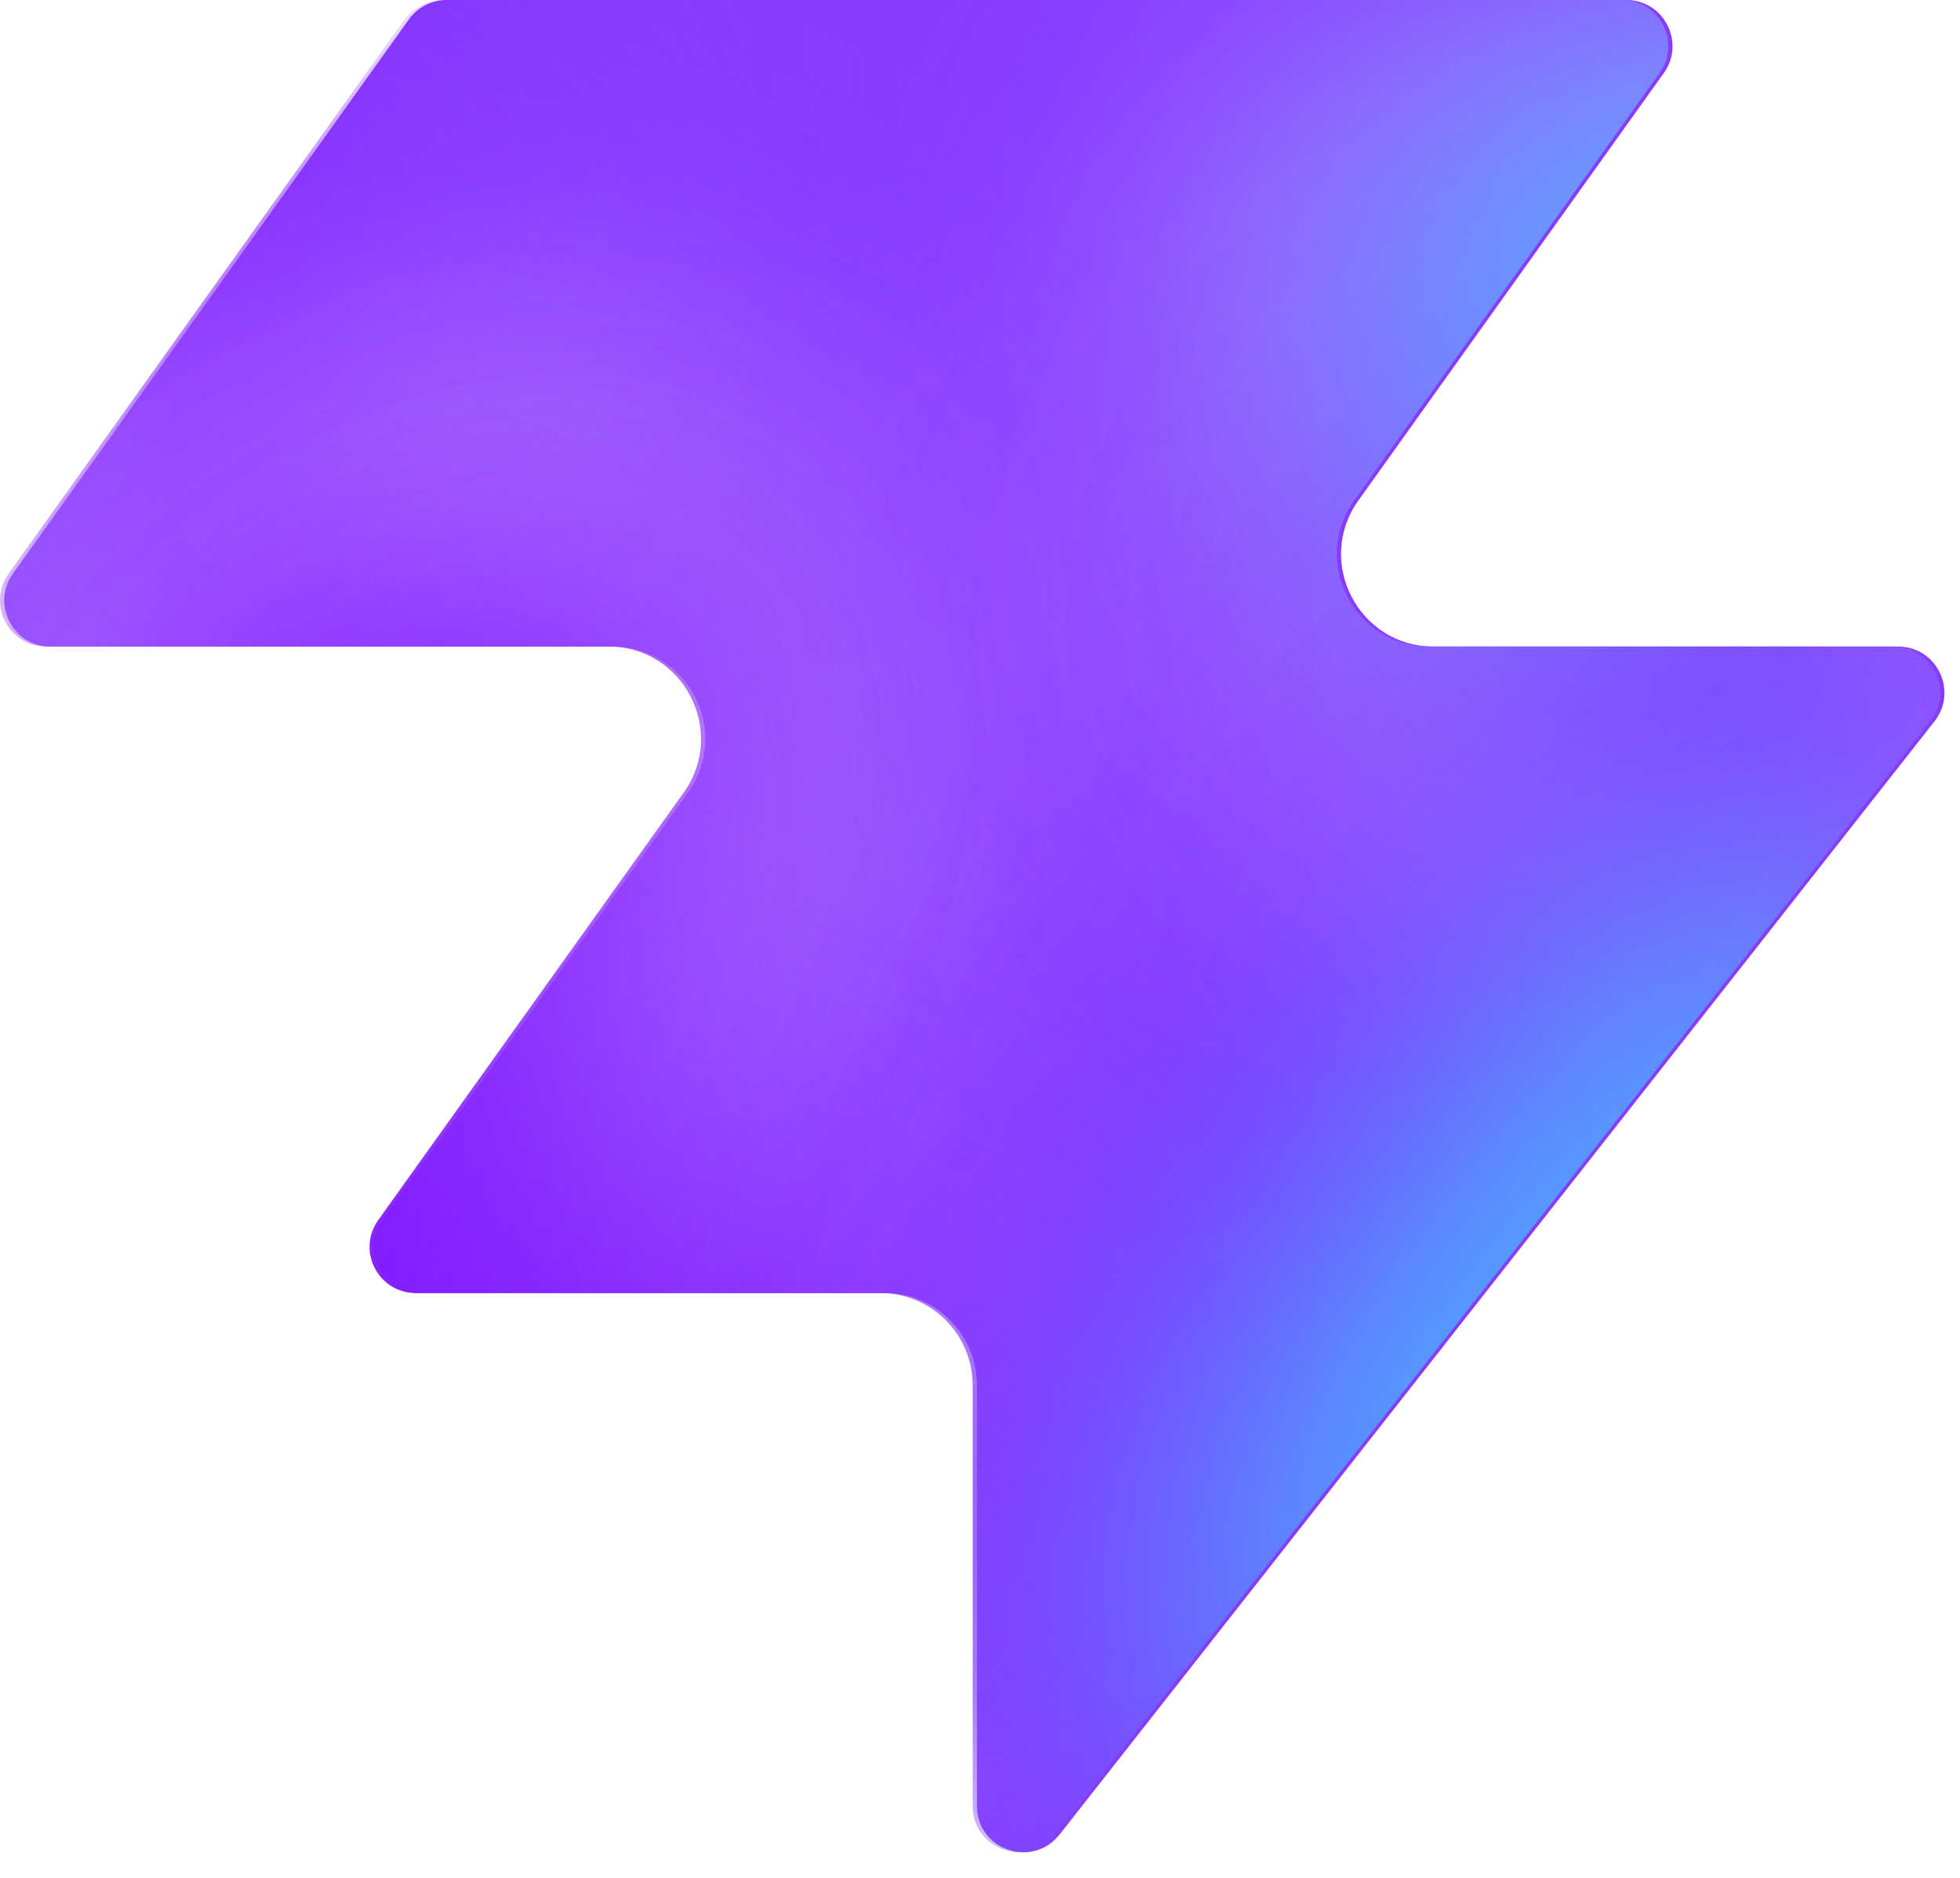
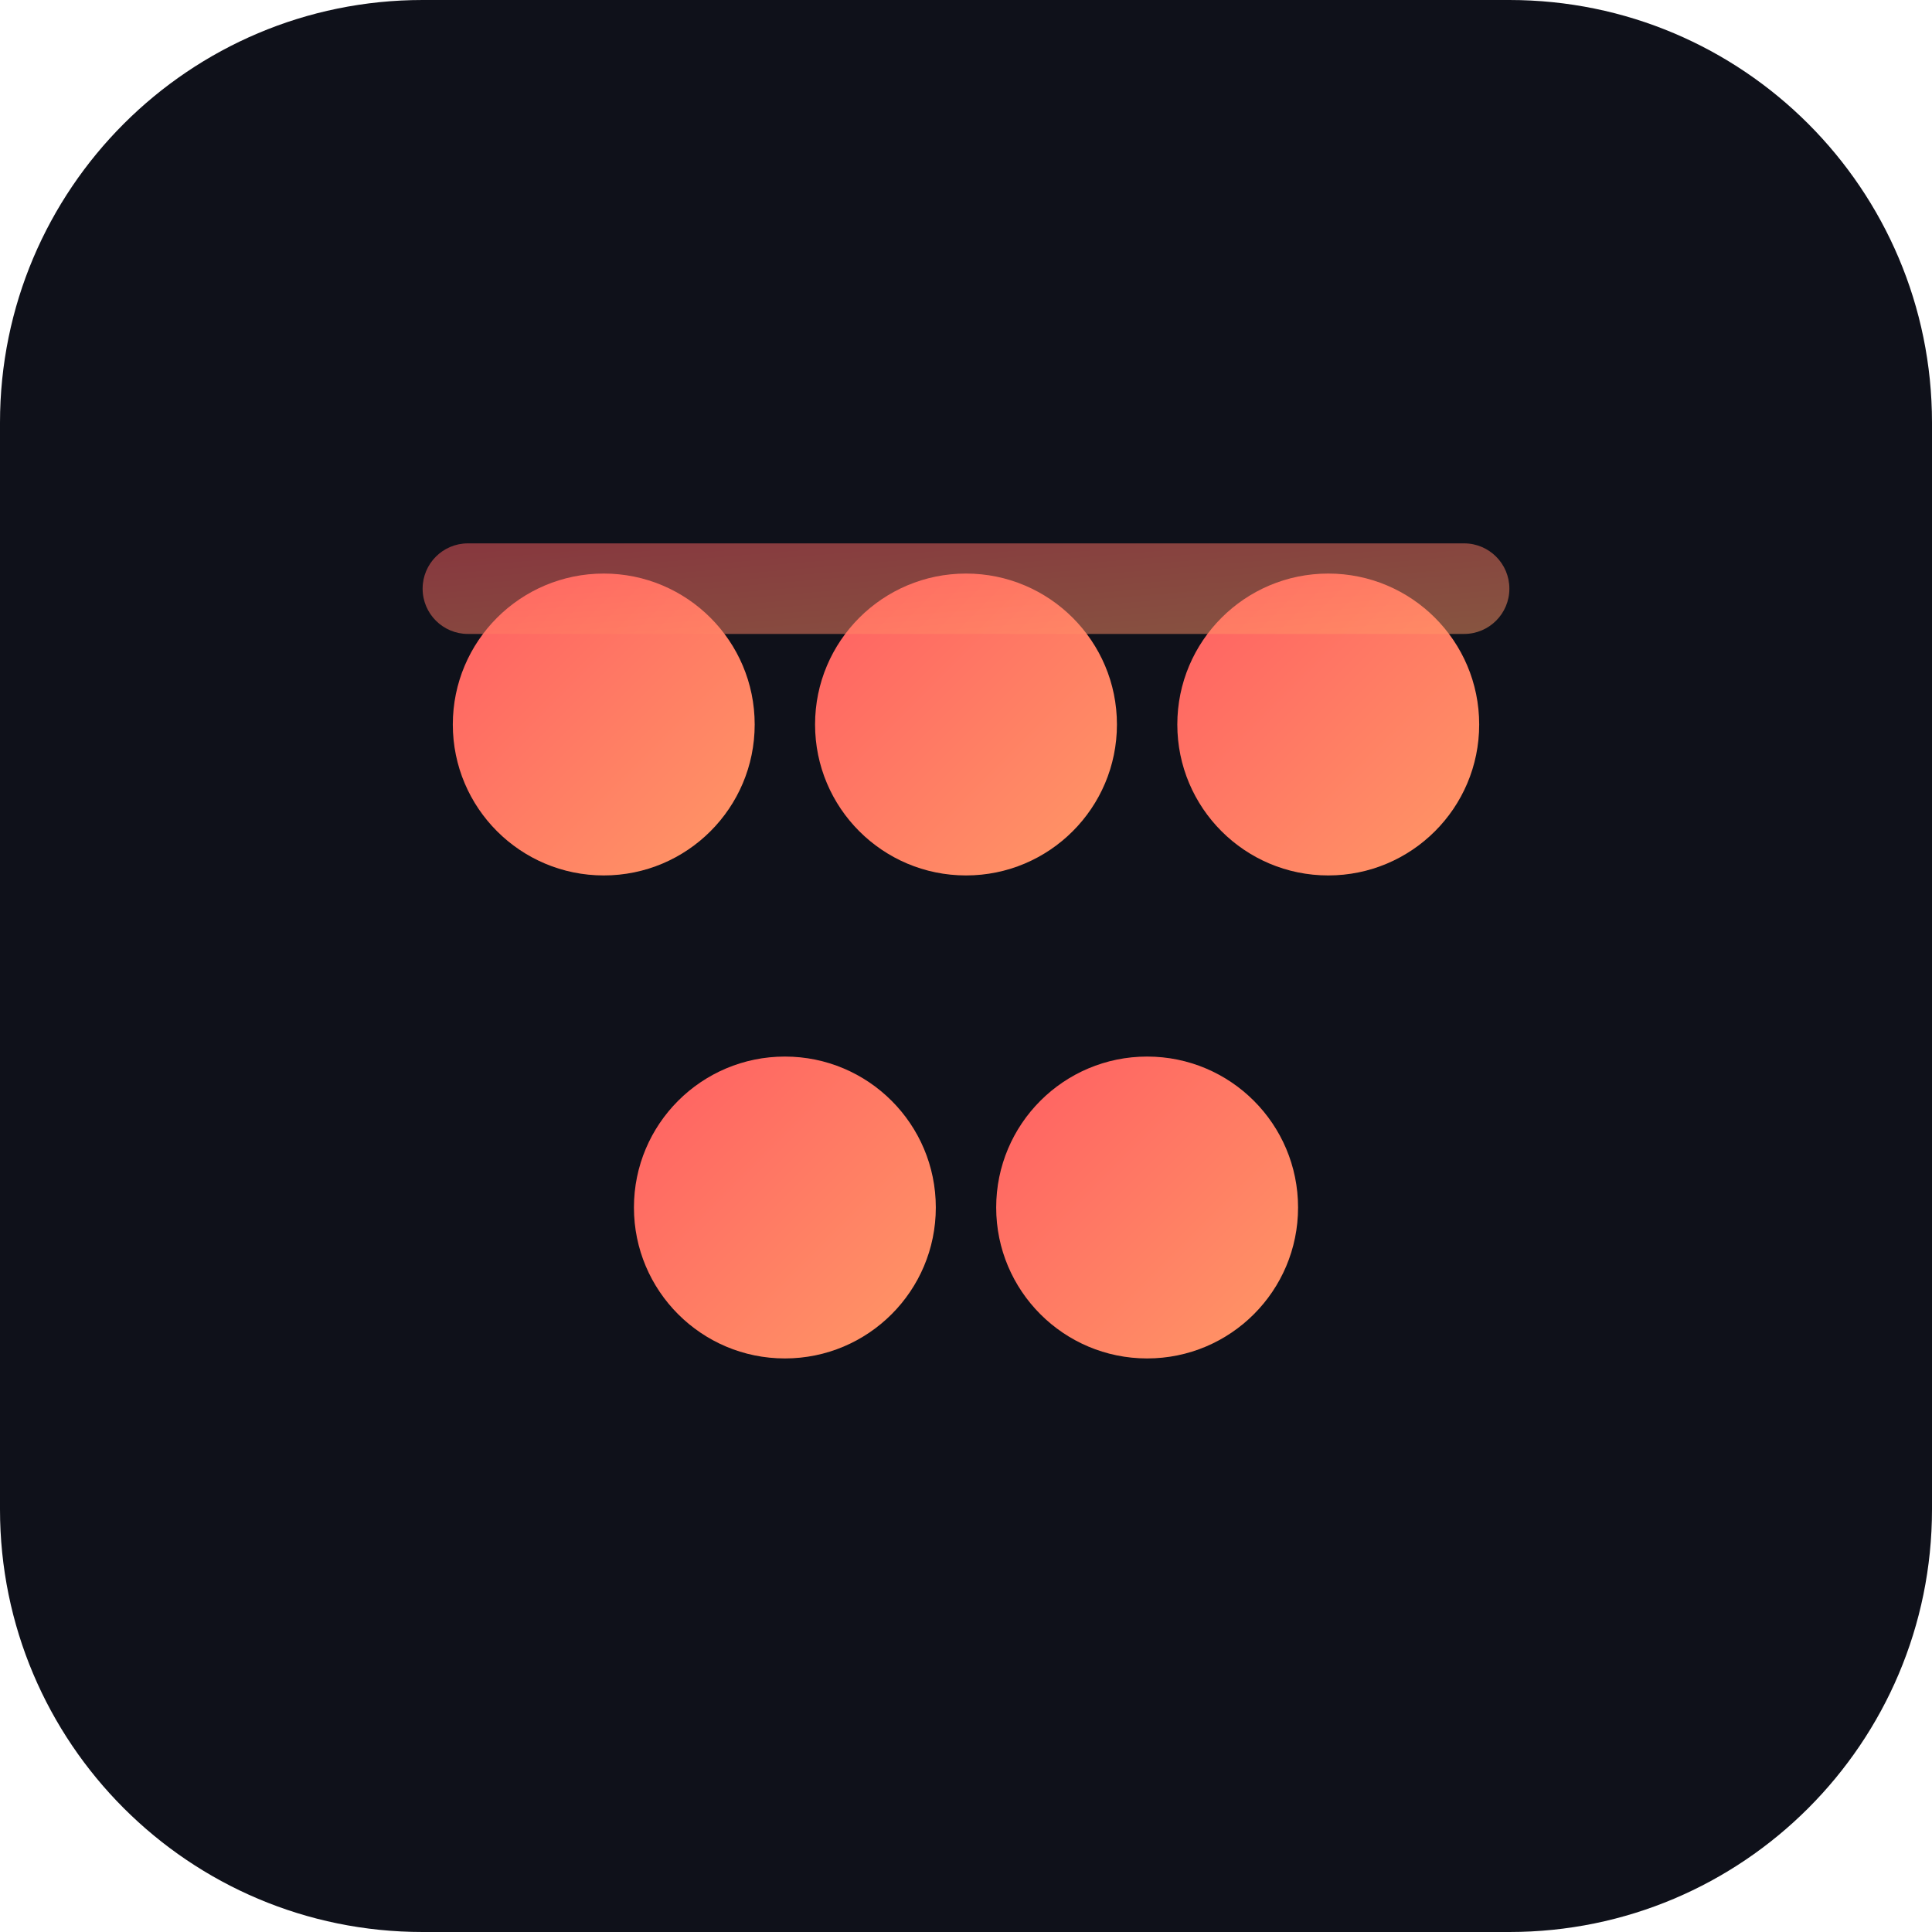
- <svg xmlns="http://www.w3.org/2000/svg" width="48" height="46" fill="none" viewBox="0 0 48 46">
-   <path fill="#863bff" d="M25.946 44.938c-.664.845-2.021.375-2.021-.698V33.937a2.26 2.26 0 0 0-2.262-2.262H10.287c-.92 0-1.456-1.04-.92-1.788l7.48-10.471c1.07-1.497 0-3.578-1.842-3.578H1.237c-.92 0-1.456-1.04-.92-1.788L10.013.474c.214-.297.556-.474.92-.474h28.894c.92 0 1.456 1.04.92 1.788l-7.48 10.471c-1.07 1.498 0 3.579 1.842 3.579h11.377c.943 0 1.473 1.088.89 1.83L25.947 44.94z" style="fill:#863bff;fill:color(display-p3 .525 .23 1);fill-opacity:1" />
-   <mask id="a" width="48" height="46" x="0" y="0" maskUnits="userSpaceOnUse" style="mask-type:alpha">
-     <path fill="#000" d="M25.842 44.938c-.664.844-2.021.375-2.021-.698V33.937a2.26 2.26 0 0 0-2.262-2.262H10.183c-.92 0-1.456-1.04-.92-1.788l7.48-10.471c1.07-1.498 0-3.579-1.842-3.579H1.133c-.92 0-1.456-1.04-.92-1.787L9.91.473c.214-.297.556-.474.92-.474h28.894c.92 0 1.456 1.04.92 1.788l-7.48 10.471c-1.07 1.498 0 3.578 1.842 3.578h11.377c.943 0 1.473 1.088.89 1.832L25.843 44.94z" style="fill:#000;fill-opacity:1" />
-   </mask>
-   <g mask="url(#a)">
-     <g filter="url(#b)">
-       <ellipse cx="5.508" cy="14.704" fill="#ede6ff" rx="5.508" ry="14.704" style="fill:#ede6ff;fill:color(display-p3 .927 .903 1);fill-opacity:1" transform="matrix(.00324 1 1 -.00324 -4.47 31.516)" />
-     </g>
-     <g filter="url(#c)">
-       <ellipse cx="10.399" cy="29.851" fill="#ede6ff" rx="10.399" ry="29.851" style="fill:#ede6ff;fill:color(display-p3 .927 .903 1);fill-opacity:1" transform="matrix(.00324 1 1 -.00324 -39.328 7.883)" />
-     </g>
-     <g filter="url(#d)">
-       <ellipse cx="5.508" cy="30.487" fill="#7e14ff" rx="5.508" ry="30.487" style="fill:#7e14ff;fill:color(display-p3 .492 .077 1);fill-opacity:1" transform="rotate(89.814 -25.913 -14.639)scale(1 -1)" />
-     </g>
-     <g filter="url(#e)">
-       <ellipse cx="5.508" cy="30.599" fill="#7e14ff" rx="5.508" ry="30.599" style="fill:#7e14ff;fill:color(display-p3 .492 .077 1);fill-opacity:1" transform="rotate(89.814 -32.644 -3.334)scale(1 -1)" />
-     </g>
-     <g filter="url(#f)">
-       <ellipse cx="5.508" cy="30.599" fill="#7e14ff" rx="5.508" ry="30.599" style="fill:#7e14ff;fill:color(display-p3 .492 .077 1);fill-opacity:1" transform="matrix(.00324 1 1 -.00324 -34.34 30.47)" />
-     </g>
-     <g filter="url(#g)">
-       <ellipse cx="14.072" cy="22.078" fill="#ede6ff" rx="14.072" ry="22.078" style="fill:#ede6ff;fill:color(display-p3 .927 .903 1);fill-opacity:1" transform="rotate(93.35 24.506 48.493)scale(-1 1)" />
-     </g>
-     <g filter="url(#h)">
-       <ellipse cx="3.47" cy="21.501" fill="#7e14ff" rx="3.47" ry="21.501" style="fill:#7e14ff;fill:color(display-p3 .492 .077 1);fill-opacity:1" transform="rotate(89.009 28.708 47.59)scale(-1 1)" />
-     </g>
-     <g filter="url(#i)">
-       <ellipse cx="3.47" cy="21.501" fill="#7e14ff" rx="3.47" ry="21.501" style="fill:#7e14ff;fill:color(display-p3 .492 .077 1);fill-opacity:1" transform="rotate(89.009 28.708 47.59)scale(-1 1)" />
-     </g>
-     <g filter="url(#j)">
-       <ellipse cx=".387" cy="8.972" fill="#7e14ff" rx="4.407" ry="29.108" style="fill:#7e14ff;fill:color(display-p3 .492 .077 1);fill-opacity:1" transform="rotate(39.51 .387 8.972)" />
-     </g>
-     <g filter="url(#k)">
-       <ellipse cx="47.523" cy="-6.092" fill="#7e14ff" rx="4.407" ry="29.108" style="fill:#7e14ff;fill:color(display-p3 .492 .077 1);fill-opacity:1" transform="rotate(37.892 47.523 -6.092)" />
-     </g>
-     <g filter="url(#l)">
-       <ellipse cx="41.412" cy="6.333" fill="#47bfff" rx="5.971" ry="9.665" style="fill:#47bfff;fill:color(display-p3 .28 .748 1);fill-opacity:1" transform="rotate(37.892 41.412 6.333)" />
-     </g>
-     <g filter="url(#m)">
-       <ellipse cx="-1.879" cy="38.332" fill="#7e14ff" rx="4.407" ry="29.108" style="fill:#7e14ff;fill:color(display-p3 .492 .077 1);fill-opacity:1" transform="rotate(37.892 -1.88 38.332)" />
-     </g>
-     <g filter="url(#n)">
-       <ellipse cx="-1.879" cy="38.332" fill="#7e14ff" rx="4.407" ry="29.108" style="fill:#7e14ff;fill:color(display-p3 .492 .077 1);fill-opacity:1" transform="rotate(37.892 -1.88 38.332)" />
-     </g>
-     <g filter="url(#o)">
-       <ellipse cx="35.651" cy="29.907" fill="#7e14ff" rx="4.407" ry="29.108" style="fill:#7e14ff;fill:color(display-p3 .492 .077 1);fill-opacity:1" transform="rotate(37.892 35.651 29.907)" />
-     </g>
-     <g filter="url(#p)">
-       <ellipse cx="38.418" cy="32.4" fill="#47bfff" rx="5.971" ry="15.297" style="fill:#47bfff;fill:color(display-p3 .28 .748 1);fill-opacity:1" transform="rotate(37.892 38.418 32.4)" />
-     </g>
-   </g>
+ <svg xmlns="http://www.w3.org/2000/svg" viewBox="0 0 32 32" role="img" aria-label="ChordLift">
  <defs>
-     <filter id="b" width="60.045" height="41.654" x="-19.77" y="16.149" color-interpolation-filters="sRGB" filterUnits="userSpaceOnUse">
-       <feFlood flood-opacity="0" result="BackgroundImageFix" />
-       <feBlend in="SourceGraphic" in2="BackgroundImageFix" result="shape" />
-       <feGaussianBlur result="effect1_foregroundBlur_2002_17158" stdDeviation="7.659" />
-     </filter>
-     <filter id="c" width="90.34" height="51.437" x="-54.613" y="-7.533" color-interpolation-filters="sRGB" filterUnits="userSpaceOnUse">
-       <feFlood flood-opacity="0" result="BackgroundImageFix" />
-       <feBlend in="SourceGraphic" in2="BackgroundImageFix" result="shape" />
-       <feGaussianBlur result="effect1_foregroundBlur_2002_17158" stdDeviation="7.659" />
-     </filter>
-     <filter id="d" width="79.355" height="29.4" x="-49.64" y="2.03" color-interpolation-filters="sRGB" filterUnits="userSpaceOnUse">
-       <feFlood flood-opacity="0" result="BackgroundImageFix" />
-       <feBlend in="SourceGraphic" in2="BackgroundImageFix" result="shape" />
-       <feGaussianBlur result="effect1_foregroundBlur_2002_17158" stdDeviation="4.596" />
-     </filter>
-     <filter id="e" width="79.579" height="29.4" x="-45.045" y="20.029" color-interpolation-filters="sRGB" filterUnits="userSpaceOnUse">
-       <feFlood flood-opacity="0" result="BackgroundImageFix" />
-       <feBlend in="SourceGraphic" in2="BackgroundImageFix" result="shape" />
-       <feGaussianBlur result="effect1_foregroundBlur_2002_17158" stdDeviation="4.596" />
-     </filter>
-     <filter id="f" width="79.579" height="29.4" x="-43.513" y="21.178" color-interpolation-filters="sRGB" filterUnits="userSpaceOnUse">
-       <feFlood flood-opacity="0" result="BackgroundImageFix" />
-       <feBlend in="SourceGraphic" in2="BackgroundImageFix" result="shape" />
-       <feGaussianBlur result="effect1_foregroundBlur_2002_17158" stdDeviation="4.596" />
-     </filter>
-     <filter id="g" width="74.749" height="58.852" x="15.756" y="-17.901" color-interpolation-filters="sRGB" filterUnits="userSpaceOnUse">
-       <feFlood flood-opacity="0" result="BackgroundImageFix" />
-       <feBlend in="SourceGraphic" in2="BackgroundImageFix" result="shape" />
-       <feGaussianBlur result="effect1_foregroundBlur_2002_17158" stdDeviation="7.659" />
-     </filter>
-     <filter id="h" width="61.377" height="25.362" x="23.548" y="2.284" color-interpolation-filters="sRGB" filterUnits="userSpaceOnUse">
-       <feFlood flood-opacity="0" result="BackgroundImageFix" />
-       <feBlend in="SourceGraphic" in2="BackgroundImageFix" result="shape" />
-       <feGaussianBlur result="effect1_foregroundBlur_2002_17158" stdDeviation="4.596" />
-     </filter>
-     <filter id="i" width="61.377" height="25.362" x="23.548" y="2.284" color-interpolation-filters="sRGB" filterUnits="userSpaceOnUse">
-       <feFlood flood-opacity="0" result="BackgroundImageFix" />
-       <feBlend in="SourceGraphic" in2="BackgroundImageFix" result="shape" />
-       <feGaussianBlur result="effect1_foregroundBlur_2002_17158" stdDeviation="4.596" />
-     </filter>
-     <filter id="j" width="56.045" height="63.649" x="-27.636" y="-22.853" color-interpolation-filters="sRGB" filterUnits="userSpaceOnUse">
-       <feFlood flood-opacity="0" result="BackgroundImageFix" />
-       <feBlend in="SourceGraphic" in2="BackgroundImageFix" result="shape" />
-       <feGaussianBlur result="effect1_foregroundBlur_2002_17158" stdDeviation="4.596" />
-     </filter>
-     <filter id="k" width="54.814" height="64.646" x="20.116" y="-38.415" color-interpolation-filters="sRGB" filterUnits="userSpaceOnUse">
-       <feFlood flood-opacity="0" result="BackgroundImageFix" />
-       <feBlend in="SourceGraphic" in2="BackgroundImageFix" result="shape" />
-       <feGaussianBlur result="effect1_foregroundBlur_2002_17158" stdDeviation="4.596" />
-     </filter>
-     <filter id="l" width="33.541" height="35.313" x="24.641" y="-11.323" color-interpolation-filters="sRGB" filterUnits="userSpaceOnUse">
-       <feFlood flood-opacity="0" result="BackgroundImageFix" />
-       <feBlend in="SourceGraphic" in2="BackgroundImageFix" result="shape" />
-       <feGaussianBlur result="effect1_foregroundBlur_2002_17158" stdDeviation="4.596" />
-     </filter>
-     <filter id="m" width="54.814" height="64.646" x="-29.286" y="6.009" color-interpolation-filters="sRGB" filterUnits="userSpaceOnUse">
-       <feFlood flood-opacity="0" result="BackgroundImageFix" />
-       <feBlend in="SourceGraphic" in2="BackgroundImageFix" result="shape" />
-       <feGaussianBlur result="effect1_foregroundBlur_2002_17158" stdDeviation="4.596" />
-     </filter>
-     <filter id="n" width="54.814" height="64.646" x="-29.286" y="6.009" color-interpolation-filters="sRGB" filterUnits="userSpaceOnUse">
-       <feFlood flood-opacity="0" result="BackgroundImageFix" />
-       <feBlend in="SourceGraphic" in2="BackgroundImageFix" result="shape" />
-       <feGaussianBlur result="effect1_foregroundBlur_2002_17158" stdDeviation="4.596" />
-     </filter>
-     <filter id="o" width="54.814" height="64.646" x="8.244" y="-2.416" color-interpolation-filters="sRGB" filterUnits="userSpaceOnUse">
-       <feFlood flood-opacity="0" result="BackgroundImageFix" />
-       <feBlend in="SourceGraphic" in2="BackgroundImageFix" result="shape" />
-       <feGaussianBlur result="effect1_foregroundBlur_2002_17158" stdDeviation="4.596" />
-     </filter>
-     <filter id="p" width="39.409" height="43.623" x="18.713" y="10.588" color-interpolation-filters="sRGB" filterUnits="userSpaceOnUse">
-       <feFlood flood-opacity="0" result="BackgroundImageFix" />
-       <feBlend in="SourceGraphic" in2="BackgroundImageFix" result="shape" />
-       <feGaussianBlur result="effect1_foregroundBlur_2002_17158" stdDeviation="4.596" />
-     </filter>
+     <linearGradient id="g" x1="0%" y1="0%" x2="100%" y2="100%">
+       <stop offset="0%" stop-color="#ff5e62" />
+       <stop offset="100%" stop-color="#ff9966" />
+     </linearGradient>
  </defs>
+   <rect width="32" height="32" rx="7" fill="#0f111a" />
+   <circle cx="10" cy="12" r="2.5" fill="url(#g)" />
+   <circle cx="16" cy="12" r="2.5" fill="url(#g)" />
+   <circle cx="22" cy="12" r="2.5" fill="url(#g)" />
+   <circle cx="13" cy="20" r="2.5" fill="url(#g)" />
+   <circle cx="19" cy="20" r="2.5" fill="url(#g)" />
+   <rect x="7" y="9" width="18" height="1.5" rx="0.75" fill="url(#g)" opacity="0.5" />
</svg>
